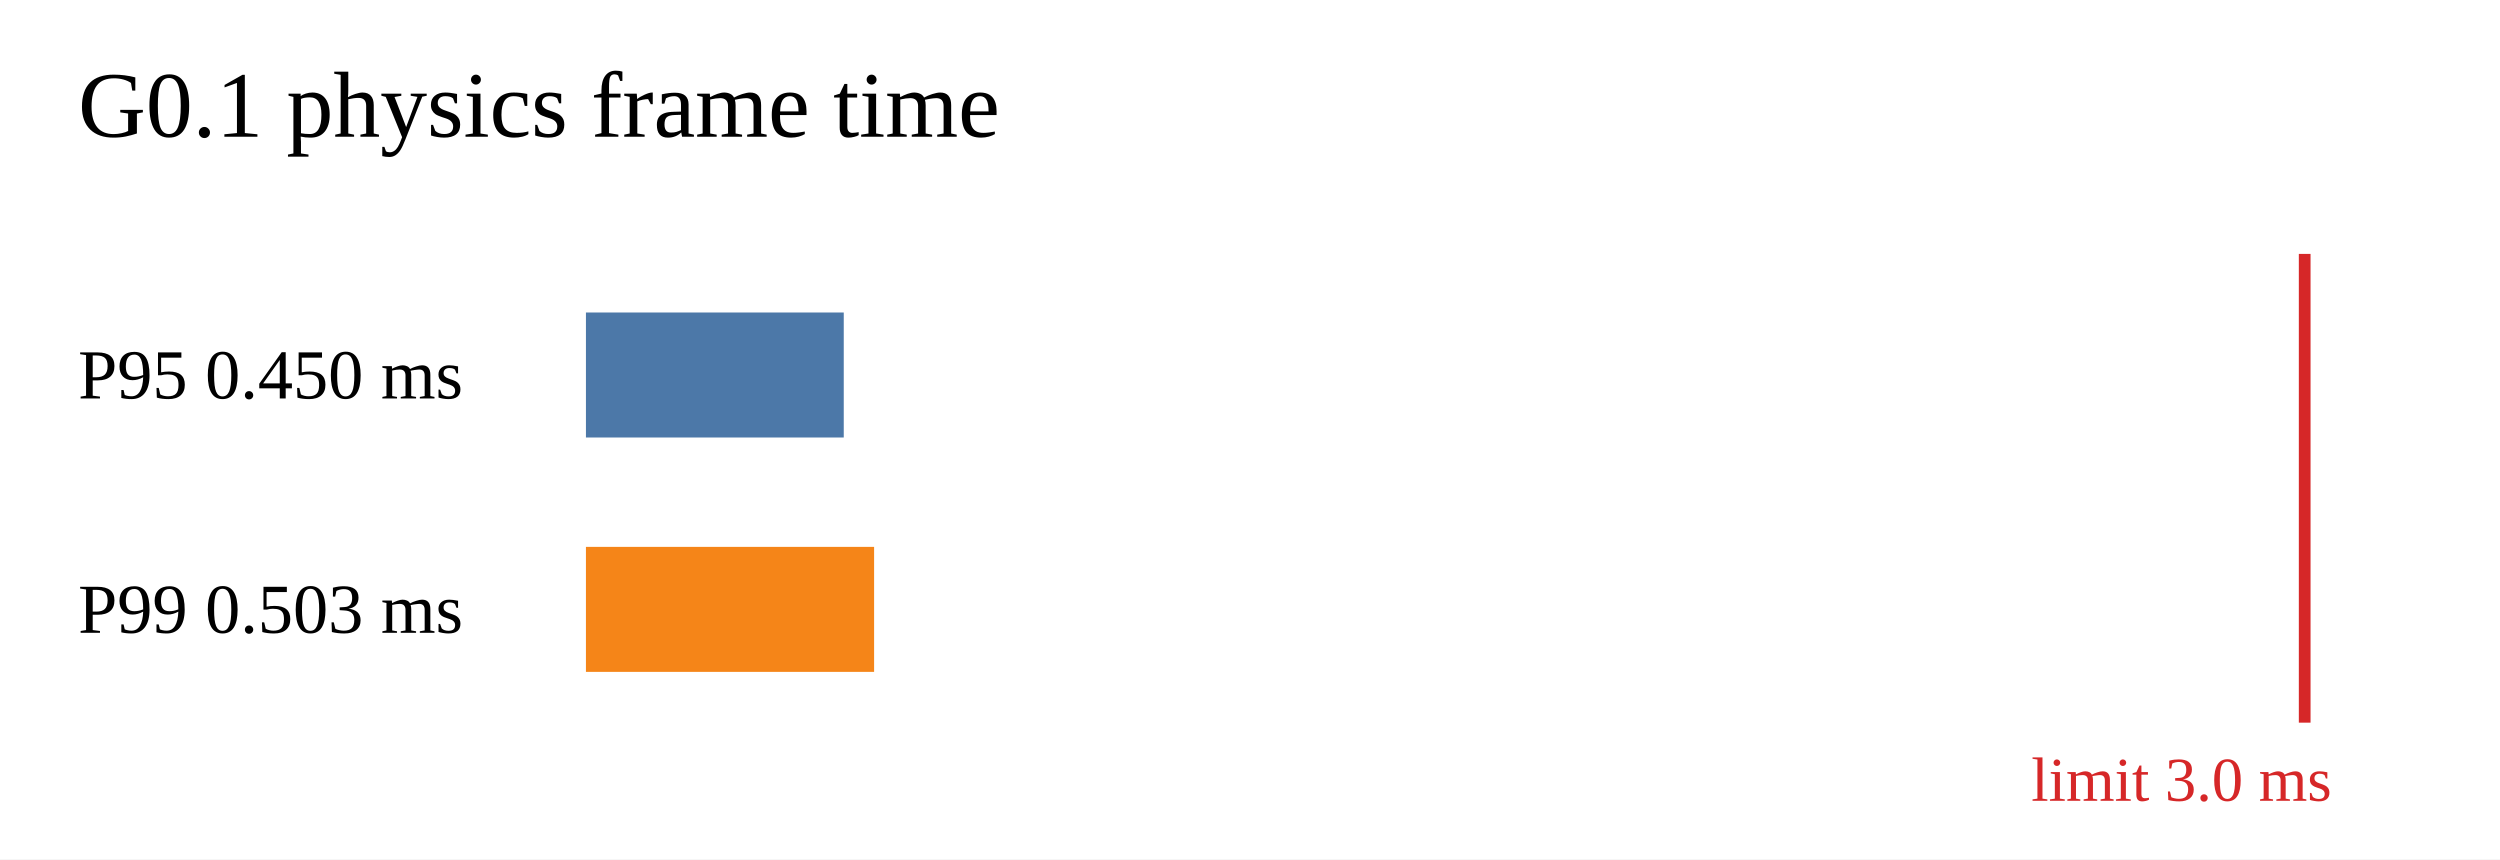
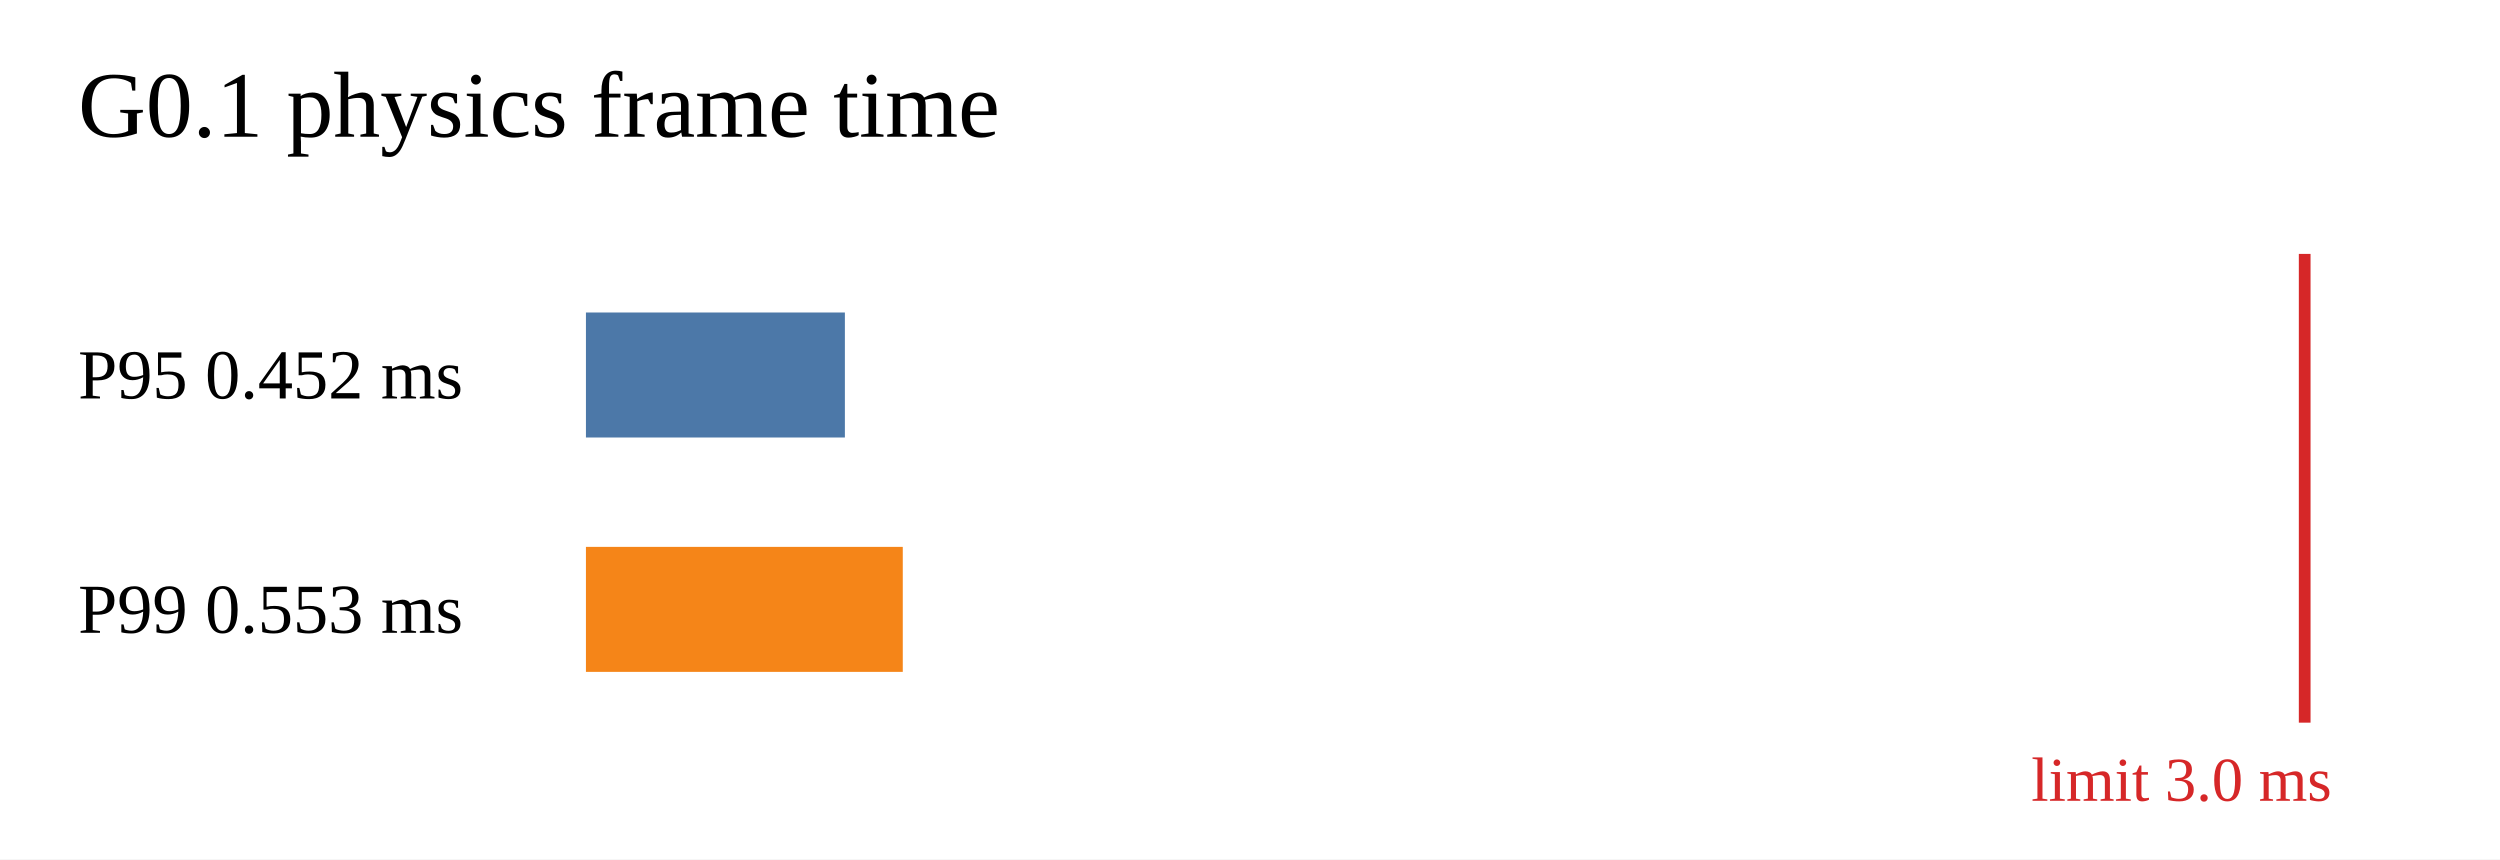
<svg xmlns="http://www.w3.org/2000/svg" width="640" height="220" viewBox="0 0 640 220">
  <rect width="640" height="220" fill="white" />
  <text x="20" y="35" font-size="24">G0.1 physics frame time</text>
-   <text x="20" y="102" font-size="18">P95 0.450 ms</text>
-   <rect x="150.0" y="80" width="66.00" height="32" fill="#4c78a8" />
-   <text x="20" y="162" font-size="18">P99 0.503 ms</text>
-   <rect x="150.0" y="140" width="73.77" height="32" fill="#f58518" />
+   <text x="20" y="102" font-size="18">P95 0.452 ms</text>
+   <rect x="150.0" y="80" width="66.29" height="32" fill="#4c78a8" />
+   <text x="20" y="162" font-size="18">P99 0.553 ms</text>
+   <rect x="150.0" y="140" width="81.11" height="32" fill="#f58518" />
  <line x1="590.00" y1="65" x2="590.00" y2="185" stroke="#d62728" stroke-width="3" />
  <text x="520.00" y="205" font-size="16" fill="#d62728">limit 3.0 ms</text>
</svg>
